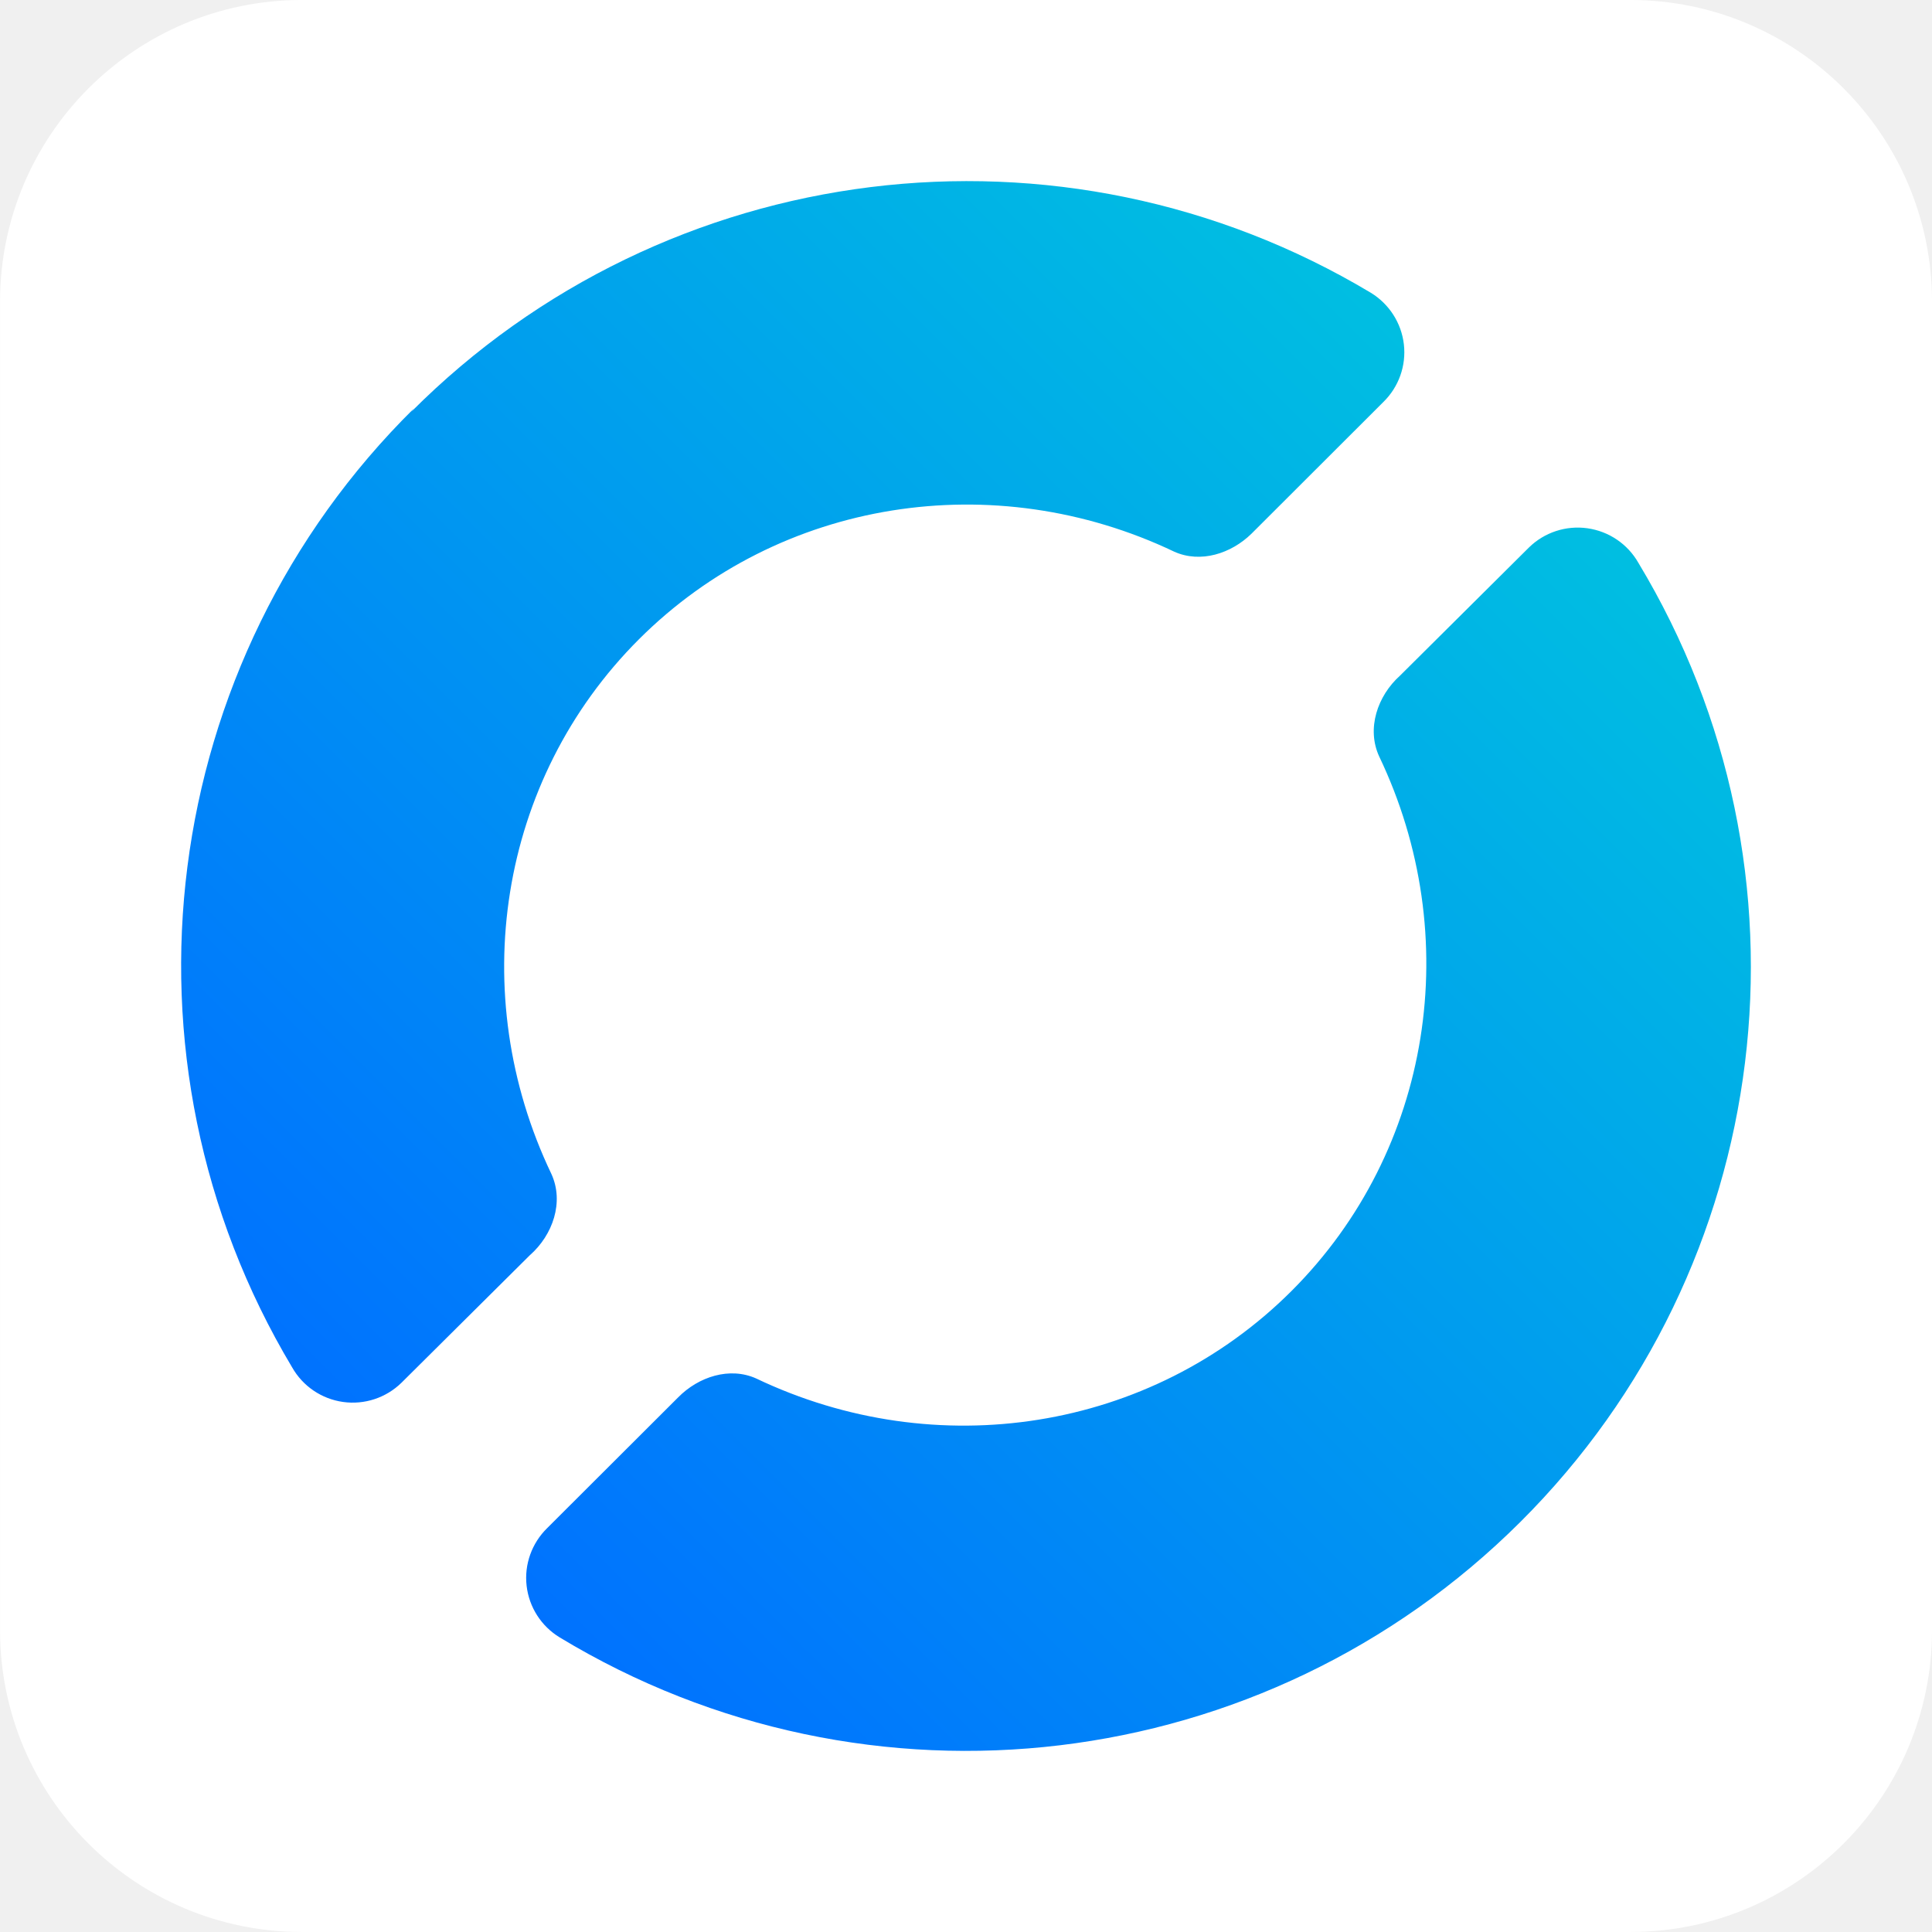
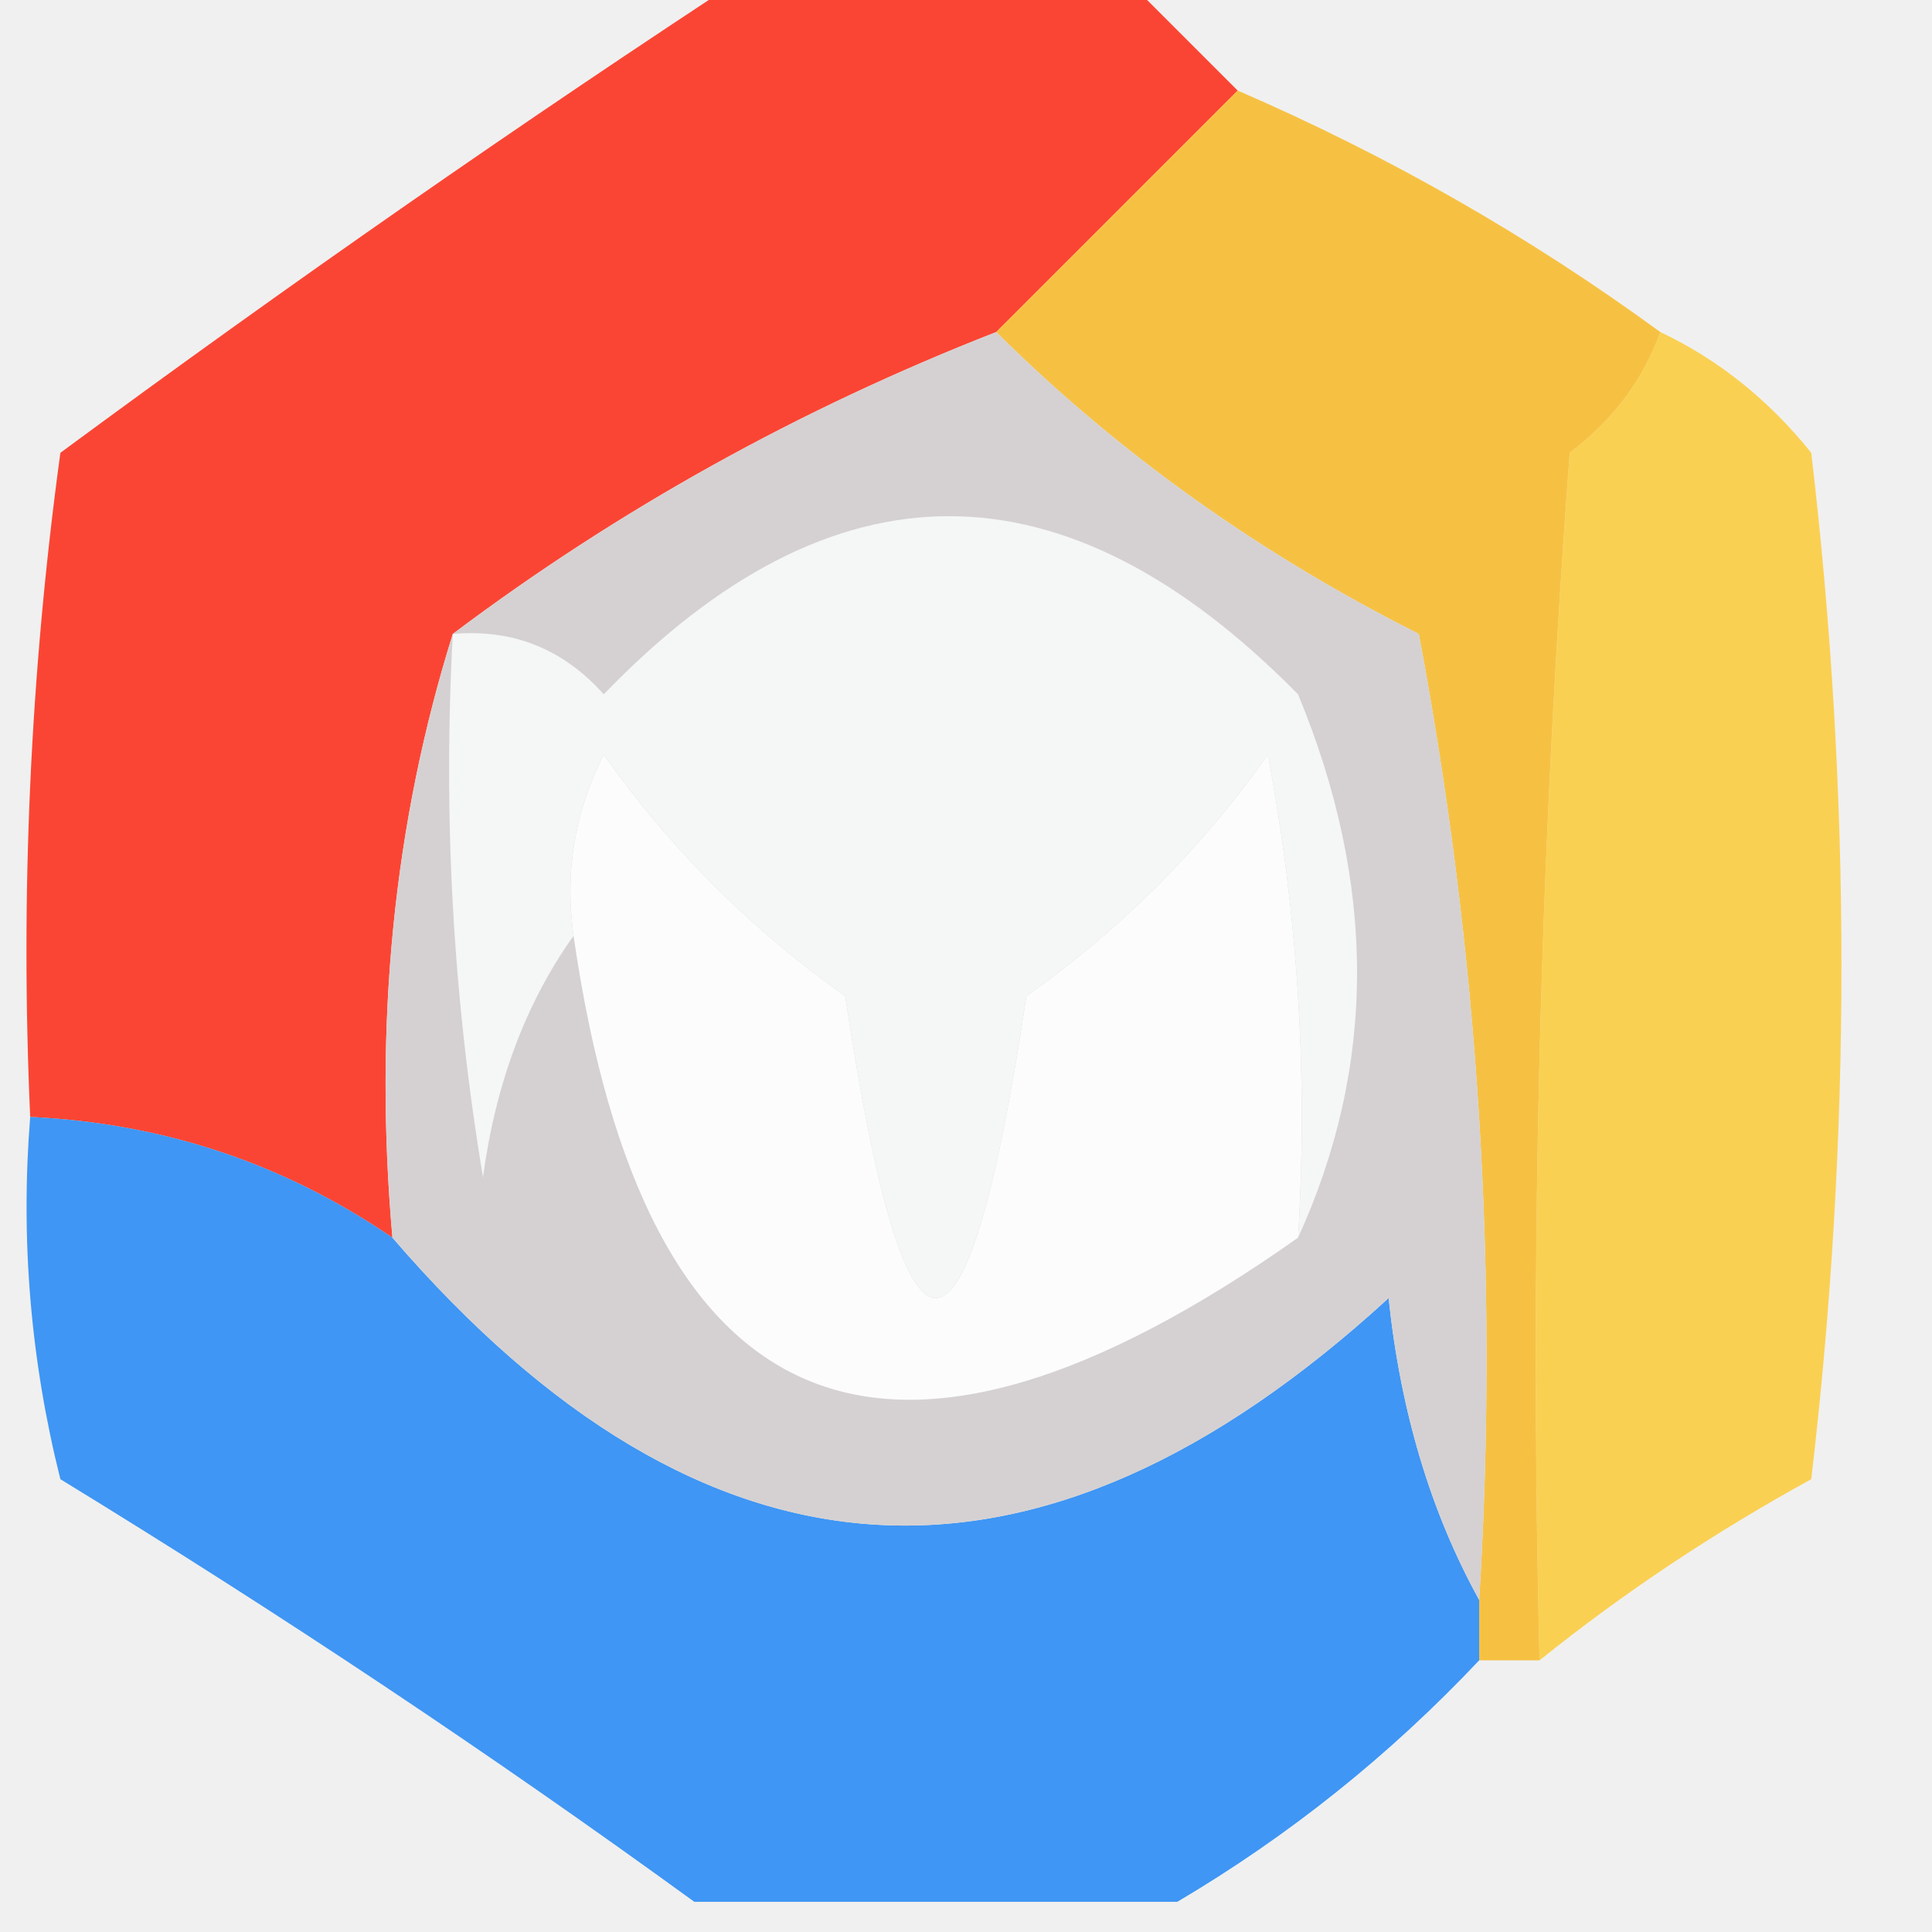
- <svg xmlns="http://www.w3.org/2000/svg" xmlns:xlink="http://www.w3.org/1999/xlink" style="isolation:isolate" viewBox="66.993 897.484 32 32" version="1.1" id="svg11" xml:space="preserve" width="32" height="32">
-   <defs id="defs15">
-     <linearGradient xlink:href="#a" id="linearGradient765" gradientUnits="userSpaceOnUse" gradientTransform="matrix(26.00048,0,0,25.99936,17.98453,891.7487)" x1="0.148" y1="0.851" x2="0.845" y2="0.154" />
-   </defs>
-   <linearGradient id="a" x1="0.148" x2="0.845" y1="0.851" y2="0.154" gradientTransform="matrix(26.301,0,0,26.331,90.67354,911.7572)" gradientUnits="userSpaceOnUse">
-     <stop offset="0" stop-color="#004ba6" id="stop4" style="stop-color:#0071ff;stop-opacity:1;" />
-     <stop offset="1" stop-color="#00bfe1" id="stop6" style="stop-color:#00bfe1;stop-opacity:1;" />
-   </linearGradient>
-   <g id="g763" transform="translate(52.0085,8.73577)">
-     <g id="g761">
-       <rect style="fill:#ffffff;fill-opacity:1;stroke:none;stroke-width:1;stroke-dasharray:none;stroke-opacity:1;paint-order:fill markers stroke" id="rect757" width="32" height="32" x="14.985" y="888.748" rx="5" ry="5" />
-       <path fill="url(#a)" d="m 40.309,897.816 -2.135,2.122 c -0.376,0.337 -0.557,0.879 -0.347,1.337 1.423,2.976 0.883,6.524 -1.451,8.856 -2.335,2.331 -5.887,2.871 -8.867,1.449 -0.439,-0.197 -0.954,-0.03 -1.292,0.313 l -2.17,2.166 c -0.255,0.25 -0.381,0.602 -0.34,0.956 0.041,0.354 0.243,0.669 0.548,0.854 5.113,3.095 11.679,2.306 15.911,-1.912 4.232,-4.216 5.039,-10.773 1.955,-15.887 -0.177,-0.311 -0.489,-0.522 -0.844,-0.572 -0.355,-0.05 -0.713,0.068 -0.968,0.318 z M 21.843,895.511 c -4.253,4.2 -5.086,10.758 -2.02,15.885 0.177,0.312 0.488,0.523 0.843,0.573 0.355,0.05 0.713,-0.068 0.969,-0.319 l 2.123,-2.109 c 0.385,-0.337 0.572,-0.885 0.359,-1.349 -1.423,-2.976 -0.884,-6.524 1.451,-8.856 2.334,-2.331 5.887,-2.871 8.866,-1.45 0.434,0.195 0.942,0.033 1.281,-0.3 l 2.182,-2.179 c 0.255,-0.249 0.381,-0.601 0.34,-0.956 -0.041,-0.353 -0.243,-0.668 -0.548,-0.854 -5.122,-3.068 -11.678,-2.255 -15.893,1.972 z" id="path759" style="fill:url(#linearGradient765);stroke-width:0.988" />
-     </g>
+ <svg xmlns="http://www.w3.org/2000/svg" version="1.1" width="32px" height="32px" style="shape-rendering:geometricPrecision; text-rendering:geometricPrecision; image-rendering:optimizeQuality; fill-rule:evenodd; clip-rule:evenodd">
+   <g>
+     <path style="opacity:0.947" fill="#fc3c2a" d="M 12.5,-0.5 C 14.5,-0.5 16.5,-0.5 18.5,-0.5C 19.167,0.167 19.833,0.833 20.5,1.5C 19.167,2.833 17.833,4.167 16.5,5.5C 13.24,6.774 10.24,8.441 7.5,10.5C 6.521,13.625 6.187,16.958 6.5,20.5C 4.703,19.27 2.703,18.604 0.5,18.5C 0.335,14.818 0.501,11.152 1,7.5C 4.812,4.688 8.646,2.021 12.5,-0.5 Z" />
+   </g>
+   <g>
+     <path style="opacity:0.801" fill="#f7b619" d="M 20.5,1.5 C 22.996,2.58 25.329,3.914 27.5,5.5C 27.217,6.289 26.717,6.956 26,7.5C 25.5,14.158 25.334,20.825 25.5,27.5C 25.167,27.5 24.833,27.5 24.5,27.5C 24.5,27.167 24.5,26.833 24.5,26.5C 24.828,21.125 24.495,15.792 23.5,10.5C 20.846,9.164 18.513,7.497 16.5,5.5C 17.833,4.167 19.167,2.833 20.5,1.5 Z" />
+   </g>
+   <g>
+     <path style="opacity:0.656" fill="#ffbf00" d="M 27.5,5.5 C 28.458,5.953 29.292,6.619 30,7.5C 30.667,13.167 30.667,18.833 30,24.5C 28.385,25.386 26.885,26.386 25.5,27.5C 25.334,20.825 25.5,14.158 26,7.5C 26.717,6.956 27.217,6.289 27.5,5.5 Z" />
+   </g>
+   <g>
+     <path style="opacity:0.813" fill="#1782f5" d="M 0.5,18.5 C 2.703,18.604 4.703,19.27 6.5,20.5C 11.675,26.505 17.175,26.838 23,21.5C 23.198,23.382 23.698,25.048 24.5,26.5C 24.5,26.833 24.5,27.167 24.5,27.5C 23.016,29.074 21.349,30.407 19.5,31.5C 16.833,31.5 14.167,31.5 11.5,31.5C 8.151,29.066 4.651,26.733 1,24.5C 0.505,22.527 0.338,20.527 0.5,18.5 Z" />
+   </g>
+   <g>
+     <path style="opacity:1" fill="#d5d1d2" d="M 16.5,5.5 C 18.513,7.497 20.846,9.164 23.5,10.5C 24.495,15.792 24.828,21.125 24.5,26.5C 23.698,25.048 23.198,23.382 23,21.5C 17.175,26.838 11.675,26.505 6.5,20.5C 6.187,16.958 6.521,13.625 7.5,10.5C 10.24,8.441 13.24,6.774 16.5,5.5 Z" />
+   </g>
+   <g>
+     <path style="opacity:1" fill="#fcfcfc" d="M 21.5,20.5 C 14.677,25.318 10.677,23.651 9.5,15.5C 9.351,14.448 9.517,13.448 10,12.5C 11.097,14.053 12.43,15.386 14,16.5C 15,23.167 16,23.167 17,16.5C 18.57,15.386 19.903,14.053 21,12.5C 21.497,15.146 21.664,17.813 21.5,20.5 Z" />
+   </g>
+   <g>
+     <path style="opacity:1" fill="#f5f6f6" d="M 21.5,20.5 C 21.664,17.813 21.497,15.146 21,12.5C 19.903,14.053 18.57,15.386 17,16.5C 16,23.167 15,23.167 14,16.5C 12.43,15.386 11.097,14.053 10,12.5C 9.517,13.448 9.351,14.448 9.5,15.5C 8.71,16.608 8.21,17.942 8,19.5C 7.502,16.518 7.335,13.518 7.5,10.5C 8.496,10.414 9.329,10.748 10,11.5C 13.793,7.566 17.626,7.566 21.5,11.5C 22.803,14.645 22.803,17.645 21.5,20.5 Z" />
  </g>
</svg>
